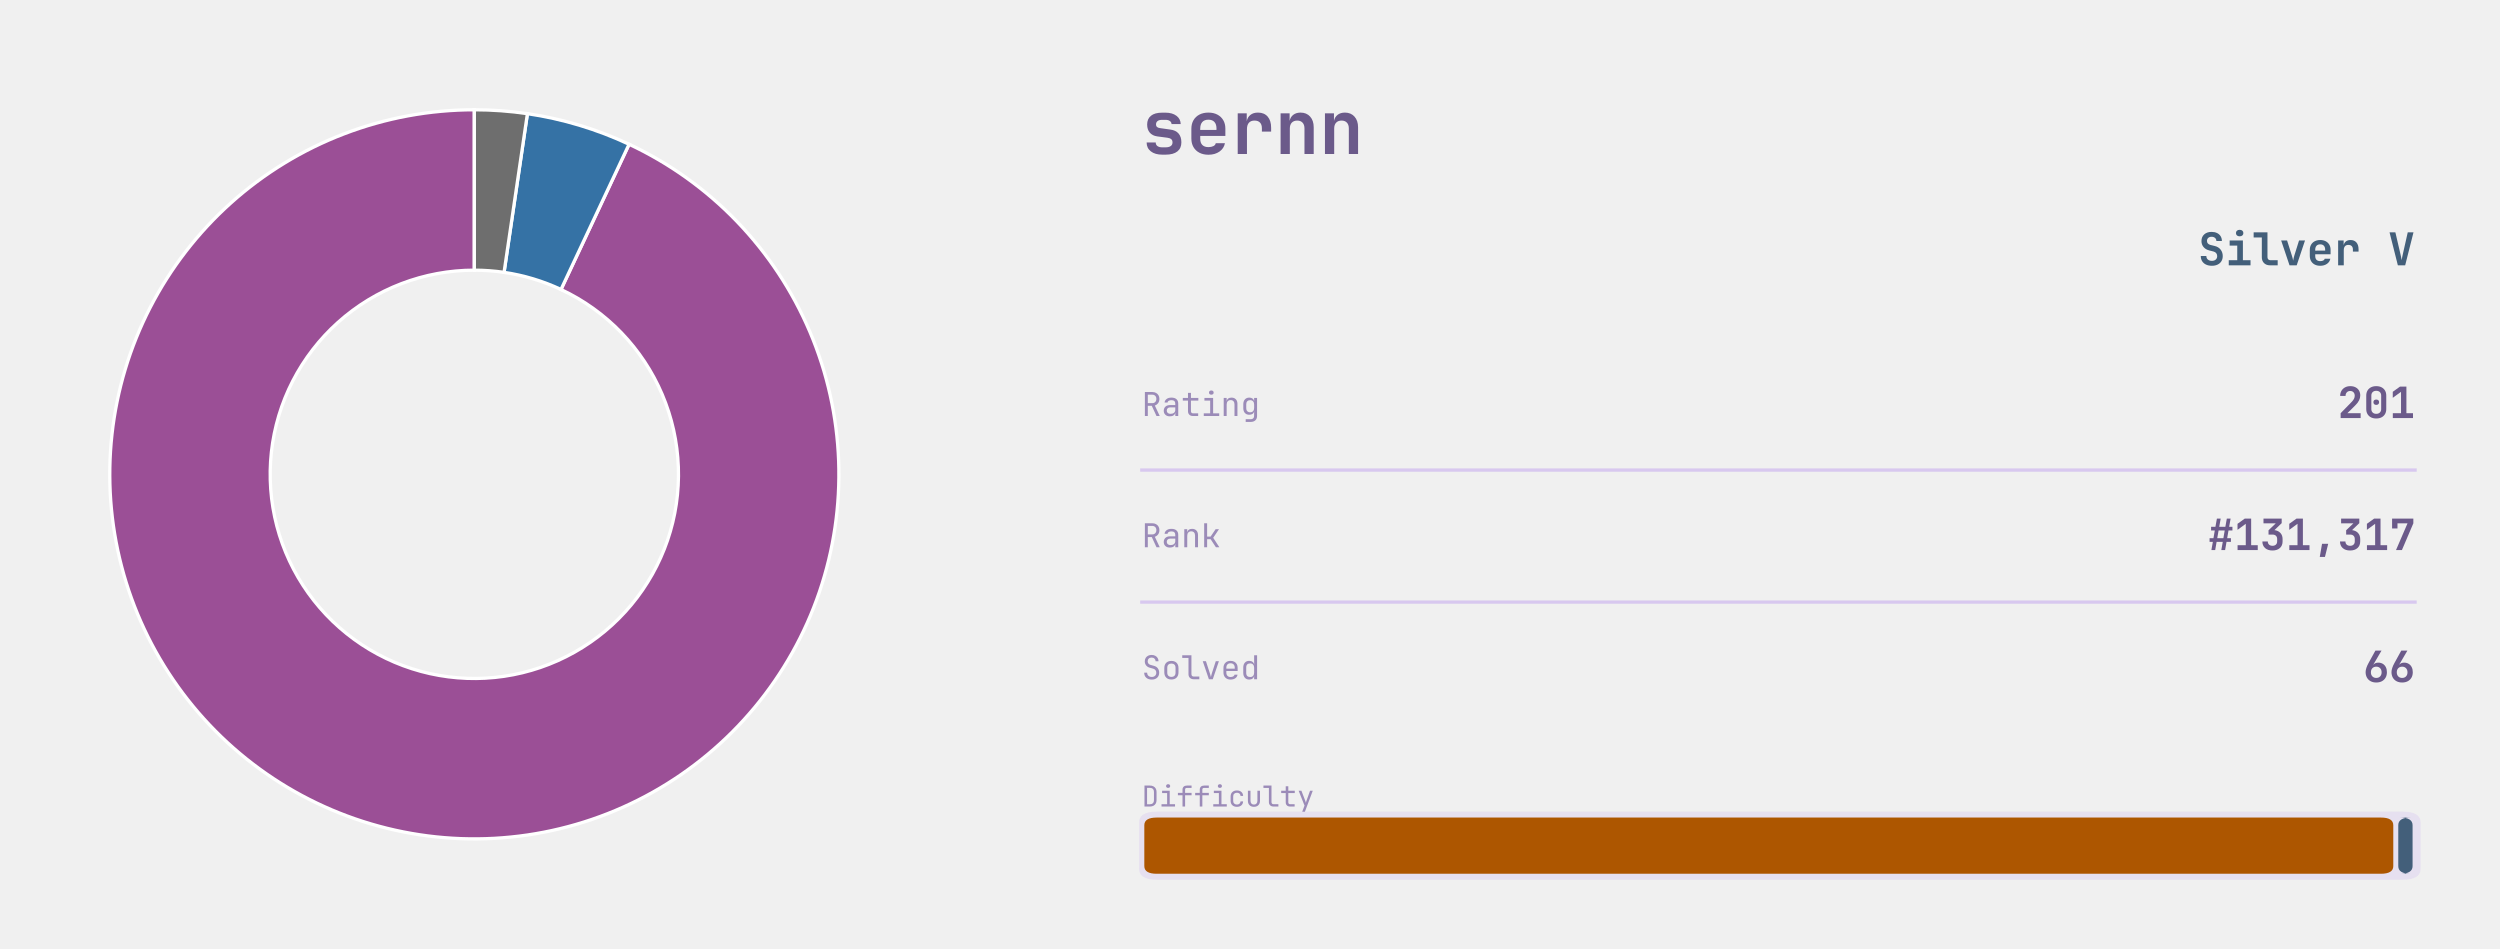
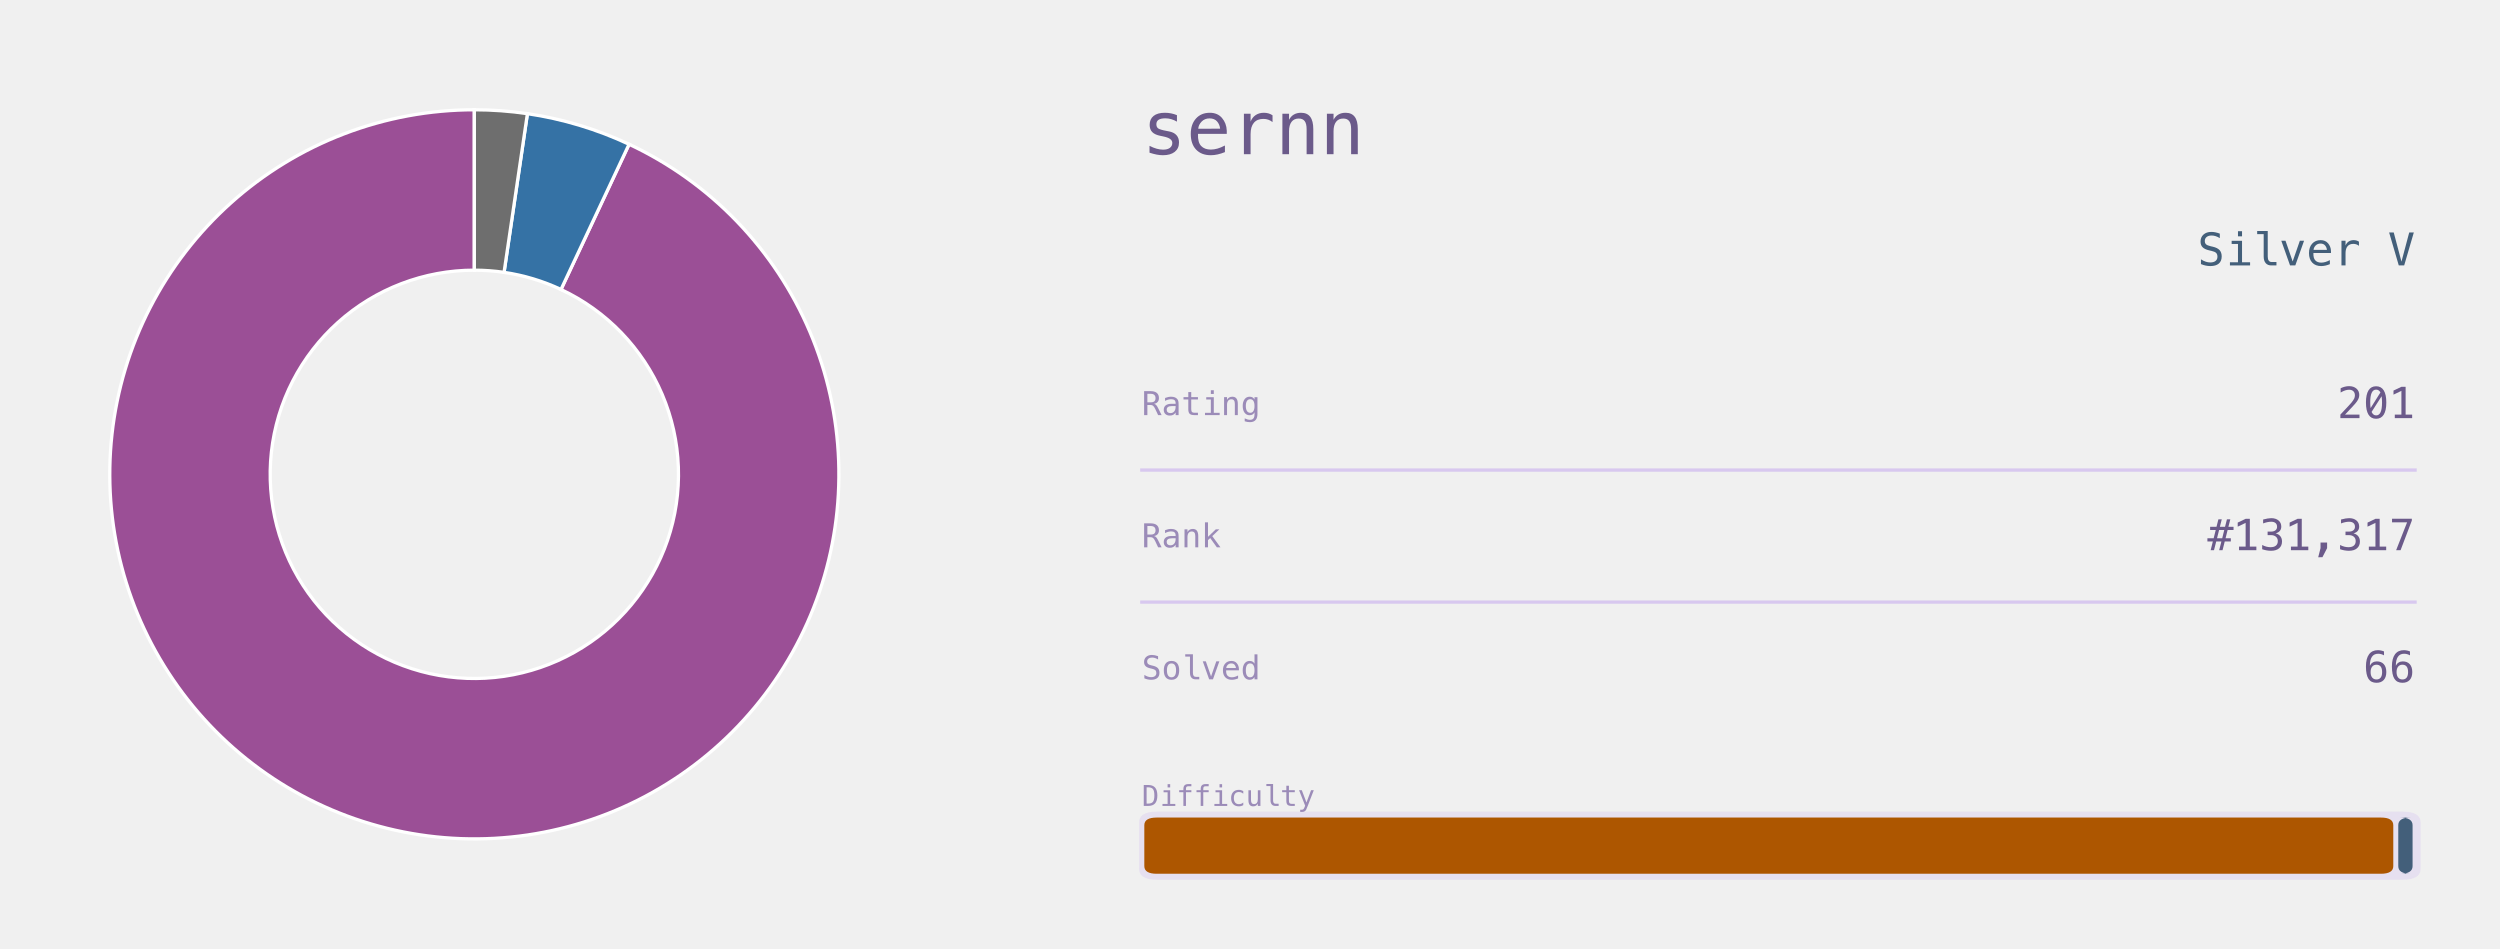
<svg xmlns="http://www.w3.org/2000/svg" xmlns:xlink="http://www.w3.org/1999/xlink" width="608.688pt" height="230.976pt" viewBox="0 0 608.688 230.976" version="1.1">
  <defs>
    <style type="text/css">*{stroke-linejoin: round; stroke-linecap: butt}</style>
  </defs>
  <g id="figure_1">
    <g id="patch_1">
      <path d="M 0 230.976  L 608.688 230.976  L 608.688 -0  L 0 -0  L 0 230.976  z " style="fill: none" />
    </g>
    <g id="axes_1">
      <g id="patch_2">
        <path d="M 115.488 26.727  C 104.65 26.727 93.903 28.712 83.78 32.584  C 73.657 36.456 64.328 42.149 56.256 49.382  C 48.184 56.614 41.505 65.264 36.549 74.903  C 31.594 84.542 28.445 95.007 27.26 105.78  C 26.074 116.553 26.872 127.453 29.614 137.939  C 32.355 148.424 36.994 158.32 43.3 167.134  C 49.606 175.949 57.474 183.534 66.513 189.514  C 75.552 195.494 85.61 199.769 96.189 202.125  C 106.768 204.482 117.689 204.881 128.412 203.303  C 139.134 201.725 149.478 198.196 158.929 192.892  C 168.38 187.587 176.781 180.596 183.714 172.266  C 190.646 163.935 195.995 154.405 199.495 144.147  C 202.994 133.89 204.585 123.077 204.189 112.246  C 203.794 101.415 201.417 90.748 197.179 80.773  C 192.94 70.799 186.91 61.684 179.387 53.882  C 171.865 46.079 162.976 39.72 153.163 35.12  L 136.586 70.482  C 142.082 73.058 147.059 76.619 151.272 80.988  C 155.484 85.358 158.861 90.462 161.235 96.048  C 163.608 101.634 164.939 107.607 165.161 113.673  C 165.382 119.738 164.491 125.793 162.532 131.537  C 160.572 137.281 157.577 142.618 153.694 147.284  C 149.812 151.949 145.108 155.864 139.815 158.834  C 134.522 161.805 128.73 163.781 122.725 164.664  C 116.721 165.548 110.605 165.324 104.68 164.005  C 98.756 162.685 93.124 160.292 88.062 156.943  C 83 153.594 78.594 149.346 75.063 144.41  C 71.531 139.474 68.933 133.932 67.398 128.06  C 65.863 122.188 65.416 116.085 66.08 110.052  C 66.744 104.019 68.507 98.158 71.282 92.76  C 74.058 87.363 77.798 82.519 82.318 78.468  C 86.839 74.418 92.063 71.23 97.731 69.062  C 103.4 66.894 109.419 65.782 115.488 65.782  z " style="fill: #9b4f96; stroke: #ffffff; stroke-width: 0.8; stroke-linejoin: miter" />
      </g>
      <g id="patch_3">
        <path d="M 153.163 35.12  C 149.247 33.284 145.202 31.737 141.06 30.491  C 136.918 29.245 132.691 28.303 128.412 27.673  L 122.725 66.312  C 125.122 66.664 127.489 67.192 129.808 67.89  C 132.128 68.587 134.393 69.454 136.586 70.482  z " style="fill: #3572a5; stroke: #ffffff; stroke-width: 0.8; stroke-linejoin: miter" />
      </g>
      <g id="patch_4">
        <path d="M 128.412 27.673  C 126.273 27.358 124.123 27.122 121.967 26.964  C 119.811 26.806 117.65 26.727 115.488 26.727  L 115.488 65.782  C 116.699 65.782 117.909 65.826 119.116 65.915  C 120.324 66.003 121.528 66.135 122.725 66.312  z " style="fill: #6e6e6e; stroke: #ffffff; stroke-width: 0.8; stroke-linejoin: miter" />
      </g>
    </g>
    <g id="axes_2">
      <g id="patch_5">
-         <path d="M 281.713 214.191  L 584.977 214.191  Q 589.357 214.191 589.357 211.496  L 589.357 200.298  Q 589.357 197.603 584.977 197.603  L 281.713 197.603  Q 277.332 197.603 277.332 200.298  L 277.332 211.496  Q 277.332 214.191 281.713 214.191  z " clip-path="url(#p3674d72d2b)" style="fill: #d8c8ef; opacity: 0.4" />
+         <path d="M 281.713 214.191  L 584.977 214.191  Q 589.357 214.191 589.357 211.496  L 589.357 200.298  Q 589.357 197.603 584.977 197.603  L 281.713 197.603  Q 277.332 197.603 277.332 200.298  L 277.332 211.496  Q 277.332 214.191 281.713 214.191  z " clip-path="url(#pdd6e9d56f3)" style="fill: #d8c8ef; opacity: 0.4" />
      </g>
      <g id="line2d_1">
-         <path d="M 278.006 114.451  L 588.01 114.451  " clip-path="url(#p3674d72d2b)" style="fill: none; stroke: #d8c8ef; stroke-width: 0.8; stroke-linecap: square" />
+         <path d="M 278.006 114.451  L 588.01 114.451  " clip-path="url(#pdd6e9d56f3)" style="fill: none; stroke: #d8c8ef; stroke-width: 0.8; stroke-linecap: square" />
      </g>
      <g id="line2d_2">
-         <path d="M 278.006 146.592  L 588.01 146.592  " clip-path="url(#p3674d72d2b)" style="fill: none; stroke: #d8c8ef; stroke-width: 0.8; stroke-linecap: square" />
+         <path d="M 278.006 146.592  L 588.01 146.592  " clip-path="url(#pdd6e9d56f3)" style="fill: none; stroke: #d8c8ef; stroke-width: 0.8; stroke-linecap: square" />
      </g>
      <g id="patch_6">
-         <path d="M 281.646 212.74  L 579.673 212.74  Q 582.706 212.74 582.706 210.874  L 582.706 200.92  Q 582.706 199.054 579.673 199.054  L 281.646 199.054  Q 278.613 199.054 278.613 200.92  L 278.613 210.874  Q 278.613 212.74 281.646 212.74  z " clip-path="url(#p3674d72d2b)" style="fill: #ad5600" />
+         <path d="M 281.646 212.74  L 579.673 212.74  Q 582.706 212.74 582.706 210.874  L 582.706 200.92  Q 582.706 199.054 579.673 199.054  L 281.646 199.054  Q 278.613 199.054 278.613 200.92  L 278.613 210.874  Q 278.613 212.74 281.646 212.74  z " clip-path="url(#pdd6e9d56f3)" style="fill: #ad5600" />
      </g>
      <g id="patch_7">
-         <path d="M 586.952 212.74  L 584.37 212.74  Q 587.403 212.74 587.403 210.874  L 587.403 200.92  Q 587.403 199.054 584.37 199.054  L 586.952 199.054  Q 583.919 199.054 583.919 200.92  L 583.919 210.874  Q 583.919 212.74 586.952 212.74  z " clip-path="url(#p3674d72d2b)" style="fill: #435f7a" />
+         <path d="M 586.952 212.74  L 584.37 212.74  Q 587.403 212.74 587.403 210.874  L 587.403 200.92  Q 587.403 199.054 584.37 199.054  L 586.952 199.054  Q 583.919 199.054 583.919 200.92  L 583.919 210.874  Q 583.919 212.74 586.952 212.74  z " clip-path="url(#pdd6e9d56f3)" style="fill: #435f7a" />
      </g>
      <g id="text_1">
-         <g style="fill: #6b5a8a" transform="translate(278.0064 37.494) scale(0.18 -0.18)">
+         <g style="fill: #6b5a8a" transform="translate(278.0064 37.53619) scale(0.18 -0.18)">
          <defs>
-             <path id="JetBrainsMono-Bold-73" d="M 1773 -58  Q 1146 -58 781 227  Q 416 512 416 998  L 1203 998  Q 1203 794 1353 685  Q 1504 576 1773 576  L 2054 576  Q 2342 576 2499 685  Q 2656 794 2656 998  Q 2656 1190 2547 1283  Q 2438 1376 2214 1408  L 1338 1523  Q 915 1581 688 1849  Q 461 2118 461 2547  Q 461 3046 793 3312  Q 1126 3578 1754 3578  L 2048 3578  Q 2637 3578 2995 3309  Q 3354 3040 3366 2592  L 2573 2592  Q 2566 2758 2425 2857  Q 2285 2957 2048 2957  L 1754 2957  Q 1498 2957 1363 2851  Q 1229 2746 1229 2566  Q 1229 2406 1328 2329  Q 1427 2253 1619 2234  L 2445 2118  Q 2931 2061 3177 1776  Q 3424 1491 3424 1011  Q 3424 499 3075 220  Q 2726 -58 2054 -58  L 1773 -58  z " transform="scale(0.015625)" />
-             <path id="JetBrainsMono-Bold-65" d="M 1926 -64  Q 1478 -64 1145 109  Q 813 282 630 598  Q 448 915 448 1344  L 448 2176  Q 448 2605 630 2921  Q 813 3238 1145 3411  Q 1478 3584 1926 3584  Q 2368 3584 2697 3411  Q 3027 3238 3209 2928  Q 3392 2618 3392 2202  L 3392 1562  L 1216 1562  L 1216 1318  Q 1216 960 1401 777  Q 1587 595 1926 595  Q 2176 595 2352 681  Q 2528 768 2560 934  L 3354 934  Q 3270 480 2880 208  Q 2490 -64 1926 -64  z M 1216 2202  L 1216 2080  L 2624 2086  L 2624 2208  Q 2624 2573 2445 2771  Q 2266 2970 1926 2970  Q 1574 2970 1395 2768  Q 1216 2566 1216 2202  z " transform="scale(0.015625)" />
-             <path id="JetBrainsMono-Bold-72" d="M 621 0  L 621 3520  L 1402 3520  L 1402 2835  Q 1466 3181 1718 3382  Q 1971 3584 2374 3584  Q 2912 3584 3213 3238  Q 3514 2893 3514 2272  L 3514 1939  L 2714 1939  L 2714 2234  Q 2714 2554 2547 2723  Q 2381 2893 2074 2893  Q 1754 2893 1587 2701  Q 1421 2509 1421 2157  L 1421 0  L 621 0  z " transform="scale(0.015625)" />
-             <path id="JetBrainsMono-Bold-6e" d="M 493 0  L 493 3520  L 1274 3520  L 1274 2861  Q 1338 3194 1587 3389  Q 1837 3584 2221 3584  Q 2739 3584 3049 3238  Q 3360 2893 3360 2310  L 3360 0  L 2560 0  L 2560 2214  Q 2560 2541 2390 2717  Q 2221 2893 1933 2893  Q 1632 2893 1462 2713  Q 1293 2534 1293 2202  L 1293 0  L 493 0  z " transform="scale(0.015625)" />
+             <path id="Menlo-Regular-73" d="M 3041 3378  L 3041 2816  Q 2794 2959 2544 3031  Q 2294 3103 2034 3103  Q 1644 3103 1451 2976  Q 1259 2850 1259 2591  Q 1259 2356 1403 2240  Q 1547 2125 2119 2016  L 2350 1972  Q 2778 1891 2998 1647  Q 3219 1403 3219 1013  Q 3219 494 2850 201  Q 2481 -91 1825 -91  Q 1566 -91 1281 -36  Q 997 19 666 128  L 666 722  Q 988 556 1281 473  Q 1575 391 1838 391  Q 2219 391 2428 545  Q 2638 700 2638 978  Q 2638 1378 1872 1531  L 1847 1538  L 1631 1581  Q 1134 1678 906 1908  Q 678 2138 678 2534  Q 678 3038 1018 3311  Q 1359 3584 1991 3584  Q 2272 3584 2531 3532  Q 2791 3481 3041 3378  z " transform="scale(0.015625)" />
+             <path id="Menlo-Regular-65" d="M 3500 2038  L 3500 1756  L 1009 1756  L 1009 1738  Q 984 1022 1282 709  Q 1581 397 2125 397  Q 2400 397 2700 484  Q 3000 572 3341 750  L 3341 178  Q 3013 44 2708 -23  Q 2403 -91 2119 -91  Q 1303 -91 843 398  Q 384 888 384 1747  Q 384 2584 834 3084  Q 1284 3584 2034 3584  Q 2703 3584 3089 3131  Q 3475 2678 3500 2038  z M 2925 2206  Q 2888 2569 2661 2833  Q 2434 3097 2009 3097  Q 1594 3097 1325 2822  Q 1056 2547 1031 2203  L 2925 2206  z " transform="scale(0.015625)" />
+             <path id="Menlo-Regular-72" d="M 3609 2778  Q 3425 2922 3234 2987  Q 3044 3053 2816 3053  Q 2278 3053 1993 2715  Q 1709 2378 1709 1741  L 1709 0  L 1131 0  L 1131 3500  L 1709 3500  L 1709 2816  Q 1853 3188 2151 3386  Q 2450 3584 2859 3584  Q 3072 3584 3256 3531  Q 3441 3478 3609 3366  L 3609 2778  z " transform="scale(0.015625)" />
+             <path id="Menlo-Regular-6e" d="M 3284 2169  L 3284 0  L 2706 0  L 2706 2169  Q 2706 2641 2540 2862  Q 2375 3084 2022 3084  Q 1619 3084 1401 2798  Q 1184 2513 1184 1978  L 1184 0  L 609 0  L 609 3500  L 1184 3500  L 1184 2975  Q 1338 3275 1600 3429  Q 1863 3584 2222 3584  Q 2756 3584 3020 3232  Q 3284 2881 3284 2169  z " transform="scale(0.015625)" />
          </defs>
-           <use xlink:href="#JetBrainsMono-Bold-73" />
-           <use xlink:href="#JetBrainsMono-Bold-65" transform="translate(59.99999 0)" />
-           <use xlink:href="#JetBrainsMono-Bold-72" transform="translate(120 0)" />
-           <use xlink:href="#JetBrainsMono-Bold-6e" transform="translate(180 0)" />
-           <use xlink:href="#JetBrainsMono-Bold-6e" transform="translate(239.9999 0)" />
+           <use xlink:href="#Menlo-Regular-73" />
+           <use xlink:href="#Menlo-Regular-65" transform="translate(60.20508 0)" />
+           <use xlink:href="#Menlo-Regular-72" transform="translate(120.4102 0)" />
+           <use xlink:href="#Menlo-Regular-6e" transform="translate(180.6152 0)" />
+           <use xlink:href="#Menlo-Regular-6e" transform="translate(240.8203 0)" />
        </g>
      </g>
      <g id="text_2">
-         <g style="fill: #435f7a" transform="translate(535.2096 64.5994) scale(0.11 -0.11)">
+         <g style="fill: #435f7a" transform="translate(535.0308 64.62518) scale(0.11 -0.11)">
          <defs>
-             <path id="JetBrainsMono-Bold-53" d="M 1939 -64  Q 1466 -64 1110 102  Q 755 269 560 579  Q 365 890 365 1318  L 1152 1318  Q 1152 1005 1366 819  Q 1581 634 1939 634  Q 2285 634 2486 816  Q 2688 998 2688 1306  Q 2688 1536 2557 1712  Q 2426 1888 2182 1952  L 1555 2112  Q 1050 2240 755 2592  Q 461 2944 461 3430  Q 461 4026 851 4381  Q 1242 4736 1894 4736  Q 2336 4736 2665 4576  Q 2995 4416 3174 4125  Q 3354 3834 3354 3443  L 2573 3443  Q 2573 3712 2387 3878  Q 2202 4045 1894 4045  Q 1594 4045 1418 3881  Q 1242 3718 1242 3456  Q 1242 3238 1366 3097  Q 1491 2957 1715 2893  L 2362 2733  Q 2880 2605 3177 2221  Q 3475 1837 3475 1306  Q 3475 890 3286 582  Q 3098 275 2752 105  Q 2406 -64 1939 -64  z " transform="scale(0.015625)" />
-             <path id="JetBrainsMono-Bold-69" d="M 486 0  L 486 723  L 1690 723  L 1690 2797  L 614 2797  L 614 3520  L 2490 3520  L 2490 723  L 3571 723  L 3571 0  L 486 0  z M 2032 4109  Q 1789 4109 1648 4233  Q 1507 4358 1507 4570  Q 1507 4781 1648 4905  Q 1789 5030 2032 5030  Q 2275 5030 2416 4905  Q 2557 4781 2557 4570  Q 2557 4358 2416 4233  Q 2275 4109 2032 4109  z " transform="scale(0.015625)" />
-             <path id="JetBrainsMono-Bold-6c" d="M 2490 0  Q 1965 0 1648 313  Q 1331 627 1331 1139  L 1331 3949  L 173 3949  L 173 4672  L 2131 4672  L 2131 1158  Q 2131 960 2243 841  Q 2355 723 2547 723  L 3578 723  L 3578 0  L 2490 0  z " transform="scale(0.015625)" />
-             <path id="JetBrainsMono-Bold-76" d="M 1414 0  L 230 3520  L 1069 3520  L 1747 1382  Q 1811 1190 1859 995  Q 1907 800 1926 659  Q 1952 800 1993 995  Q 2035 1190 2093 1376  L 2765 3520  L 3610 3520  L 2432 0  L 1414 0  z " transform="scale(0.015625)" />
-             <path id="JetBrainsMono-Bold-20" transform="scale(0.015625)" />
-             <path id="JetBrainsMono-Bold-56" d="M 1402 0  L 224 4672  L 1050 4672  L 1760 1626  Q 1818 1402 1866 1142  Q 1914 883 1939 730  Q 1965 883 2013 1142  Q 2061 1402 2118 1632  L 2803 4672  L 3616 4672  L 2438 0  L 1402 0  z " transform="scale(0.015625)" />
+             <path id="Menlo-Regular-53" d="M 3163 4506  L 3163 3866  Q 2875 4050 2586 4144  Q 2297 4238 2003 4238  Q 1556 4238 1297 4030  Q 1038 3822 1038 3469  Q 1038 3159 1208 2996  Q 1378 2834 1844 2725  L 2175 2650  Q 2831 2497 3131 2169  Q 3431 1841 3431 1275  Q 3431 609 3018 259  Q 2606 -91 1819 -91  Q 1491 -91 1159 -20  Q 828 50 494 191  L 494 863  Q 853 634 1173 528  Q 1494 422 1819 422  Q 2297 422 2562 636  Q 2828 850 2828 1234  Q 2828 1584 2645 1768  Q 2463 1953 2009 2053  L 1672 2131  Q 1022 2278 728 2575  Q 434 2872 434 3372  Q 434 3997 854 4373  Q 1275 4750 1972 4750  Q 2241 4750 2537 4689  Q 2834 4628 3163 4506  z " transform="scale(0.015625)" />
+             <path id="Menlo-Regular-69" d="M 988 3488  L 2459 3488  L 2459 447  L 3600 447  L 3600 0  L 744 0  L 744 447  L 1884 447  L 1884 3041  L 988 3041  L 988 3488  z M 1884 4847  L 2459 4847  L 2459 4122  L 1884 4122  L 1884 4847  z " transform="scale(0.015625)" />
+             <path id="Menlo-Regular-6c" d="M 2247 1266  Q 2247 878 2389 681  Q 2531 484 2809 484  L 3481 484  L 3481 0  L 2753 0  Q 2238 0 1955 329  Q 1672 659 1672 1266  L 1672 4431  L 750 4431  L 750 4881  L 2247 4881  L 2247 1266  z " transform="scale(0.015625)" />
+             <path id="Menlo-Regular-76" d="M 313 3500  L 909 3500  L 1925 563  L 2944 3500  L 3541 3500  L 2297 0  L 1556 0  L 313 3500  z " transform="scale(0.015625)" />
+             <path id="Menlo-Regular-20" transform="scale(0.015625)" />
+             <path id="Menlo-Regular-56" d="M 1925 531  L 3022 4666  L 3675 4666  L 2309 0  L 1544 0  L 178 4666  L 831 4666  L 1925 531  z " transform="scale(0.015625)" />
          </defs>
-           <use xlink:href="#JetBrainsMono-Bold-53" />
-           <use xlink:href="#JetBrainsMono-Bold-69" transform="translate(59.99999 0)" />
-           <use xlink:href="#JetBrainsMono-Bold-6c" transform="translate(120 0)" />
-           <use xlink:href="#JetBrainsMono-Bold-76" transform="translate(180 0)" />
-           <use xlink:href="#JetBrainsMono-Bold-65" transform="translate(239.9999 0)" />
-           <use xlink:href="#JetBrainsMono-Bold-72" transform="translate(299.9999 0)" />
-           <use xlink:href="#JetBrainsMono-Bold-20" transform="translate(359.9999 0)" />
-           <use xlink:href="#JetBrainsMono-Bold-56" transform="translate(419.9999 0)" />
+           <use xlink:href="#Menlo-Regular-53" />
+           <use xlink:href="#Menlo-Regular-69" transform="translate(60.20508 0)" />
+           <use xlink:href="#Menlo-Regular-6c" transform="translate(120.4102 0)" />
+           <use xlink:href="#Menlo-Regular-76" transform="translate(180.6152 0)" />
+           <use xlink:href="#Menlo-Regular-65" transform="translate(240.8203 0)" />
+           <use xlink:href="#Menlo-Regular-72" transform="translate(301.0254 0)" />
+           <use xlink:href="#Menlo-Regular-20" transform="translate(361.2305 0)" />
+           <use xlink:href="#Menlo-Regular-56" transform="translate(421.4355 0)" />
        </g>
      </g>
      <g id="text_3">
-         <g style="fill: #9b8bb8" transform="translate(278.0064 101.2873) scale(0.08 -0.08)">
+         <g style="fill: #9b8bb8" transform="translate(278.0064 101.0692) scale(0.08 -0.08)">
          <defs>
-             <path id="JetBrainsMono-Regular-52" d="M 595 0  L 595 4672  L 2035 4672  Q 2451 4672 2764 4502  Q 3078 4333 3251 4032  Q 3424 3731 3424 3328  Q 3424 2854 3181 2515  Q 2938 2176 2534 2042  L 3488 0  L 2854 0  L 1939 1984  L 1165 1984  L 1165 0  L 595 0  z M 1165 2502  L 2035 2502  Q 2394 2502 2611 2729  Q 2829 2957 2829 3328  Q 2829 3706 2611 3930  Q 2394 4154 2035 4154  L 1165 4154  L 1165 2502  z " transform="scale(0.015625)" />
-             <path id="JetBrainsMono-Regular-61" d="M 1613 -64  Q 1069 -64 749 240  Q 429 544 429 1037  Q 429 1363 576 1606  Q 723 1850 985 1987  Q 1248 2125 1587 2125  L 2675 2125  L 2675 2400  Q 2675 3085 1926 3085  Q 1594 3085 1389 2963  Q 1184 2842 1171 2624  L 595 2624  Q 627 3040 982 3312  Q 1338 3584 1926 3584  Q 2566 3584 2908 3277  Q 3251 2970 3251 2419  L 3251 0  L 2682 0  L 2682 640  L 2669 640  Q 2618 314 2342 125  Q 2067 -64 1613 -64  z M 1754 422  Q 2176 422 2425 627  Q 2675 832 2675 1184  L 2675 1677  L 1651 1677  Q 1370 1677 1194 1507  Q 1018 1338 1018 1056  Q 1018 762 1213 592  Q 1408 422 1754 422  z " transform="scale(0.015625)" />
-             <path id="JetBrainsMono-Regular-74" d="M 2272 0  Q 1837 0 1574 253  Q 1312 506 1312 928  L 1312 2995  L 301 2995  L 301 3520  L 1312 3520  L 1312 4512  L 1888 4512  L 1888 3520  L 3328 3520  L 3328 2995  L 1888 2995  L 1888 928  Q 1888 749 1993 637  Q 2099 525 2272 525  L 3296 525  L 3296 0  L 2272 0  z " transform="scale(0.015625)" />
-             <path id="JetBrainsMono-Regular-69" d="M 544 0  L 544 525  L 1792 525  L 1792 2995  L 672 2995  L 672 3520  L 2368 3520  L 2368 525  L 3552 525  L 3552 0  L 544 0  z M 2016 4154  Q 1805 4154 1683 4262  Q 1562 4371 1562 4557  Q 1562 4749 1683 4861  Q 1805 4973 2016 4973  Q 2227 4973 2348 4861  Q 2470 4749 2470 4557  Q 2470 4371 2348 4262  Q 2227 4154 2016 4154  z " transform="scale(0.015625)" />
-             <path id="JetBrainsMono-Regular-6e" d="M 589 0  L 589 3520  L 1165 3520  L 1165 2848  L 1171 2848  Q 1216 3200 1459 3392  Q 1702 3584 2106 3584  Q 2637 3584 2950 3257  Q 3264 2931 3264 2368  L 3264 0  L 2688 0  L 2688 2266  Q 2688 2669 2486 2883  Q 2285 3098 1939 3098  Q 1581 3098 1373 2874  Q 1165 2650 1165 2240  L 1165 0  L 589 0  z " transform="scale(0.015625)" />
-             <path id="JetBrainsMono-Regular-67" d="M 1030 -1152  L 1030 -627  L 2022 -627  Q 2323 -627 2496 -457  Q 2669 -288 2669 0  L 2669 320  L 2682 896  L 2662 896  Q 2611 582 2361 412  Q 2112 243 1734 243  Q 1190 243 876 588  Q 563 934 563 1536  L 563 2278  Q 563 2880 876 3232  Q 1190 3584 1734 3584  Q 2112 3584 2361 3405  Q 2611 3226 2662 2912  L 2675 2912  L 2675 3520  L 3245 3520  L 3245 0  Q 3245 -531 2915 -841  Q 2586 -1152 2016 -1152  L 1030 -1152  z M 1907 723  Q 2266 723 2470 947  Q 2675 1171 2675 1568  L 2675 2240  Q 2675 2637 2470 2861  Q 2266 3085 1907 3085  Q 1542 3085 1340 2873  Q 1139 2662 1139 2304  L 1139 1504  Q 1139 1146 1340 934  Q 1542 723 1907 723  z " transform="scale(0.015625)" />
+             <path id="Menlo-Regular-52" d="M 2375 2203  Q 2619 2141 2791 1967  Q 2963 1794 3219 1275  L 3853 0  L 3175 0  L 2619 1178  Q 2378 1681 2186 1826  Q 1994 1972 1684 1972  L 1081 1972  L 1081 0  L 447 0  L 447 4666  L 1747 4666  Q 2516 4666 2925 4319  Q 3334 3972 3334 3316  Q 3334 2853 3082 2561  Q 2831 2269 2375 2203  z M 1081 4147  L 1081 2491  L 1772 2491  Q 2225 2491 2447 2694  Q 2669 2897 2669 3316  Q 2669 3719 2433 3933  Q 2197 4147 1747 4147  L 1081 4147  z " transform="scale(0.015625)" />
+             <path id="Menlo-Regular-61" d="M 2194 1759  L 2003 1759  Q 1500 1759 1245 1582  Q 991 1406 991 1056  Q 991 741 1181 566  Q 1372 391 1709 391  Q 2184 391 2456 720  Q 2728 1050 2731 1631  L 2731 1759  L 2194 1759  z M 3309 1997  L 3309 0  L 2731 0  L 2731 519  Q 2547 206 2267 57  Q 1988 -91 1588 -91  Q 1053 -91 734 211  Q 416 513 416 1019  Q 416 1603 808 1906  Q 1200 2209 1959 2209  L 2731 2209  L 2731 2300  Q 2728 2719 2518 2908  Q 2309 3097 1850 3097  Q 1556 3097 1256 3012  Q 956 2928 672 2766  L 672 3341  Q 991 3463 1283 3523  Q 1575 3584 1850 3584  Q 2284 3584 2592 3456  Q 2900 3328 3091 3072  Q 3209 2916 3259 2686  Q 3309 2456 3309 1997  z " transform="scale(0.015625)" />
+             <path id="Menlo-Regular-74" d="M 1919 4494  L 1919 3500  L 3225 3500  L 3225 3053  L 1919 3053  L 1919 1153  Q 1919 766 2066 612  Q 2213 459 2578 459  L 3225 459  L 3225 0  L 2522 0  Q 1875 0 1609 259  Q 1344 519 1344 1153  L 1344 3053  L 409 3053  L 409 3500  L 1344 3500  L 1344 4494  L 1919 4494  z " transform="scale(0.015625)" />
+             <path id="Menlo-Regular-67" d="M 2681 1778  Q 2681 2425 2470 2761  Q 2259 3097 1856 3097  Q 1434 3097 1212 2761  Q 991 2425 991 1778  Q 991 1131 1214 792  Q 1438 453 1863 453  Q 2259 453 2470 793  Q 2681 1134 2681 1778  z M 3256 225  Q 3256 -563 2884 -969  Q 2513 -1375 1791 -1375  Q 1553 -1375 1293 -1331  Q 1034 -1288 775 -1203  L 775 -634  Q 1081 -778 1331 -847  Q 1581 -916 1791 -916  Q 2256 -916 2468 -662  Q 2681 -409 2681 141  L 2681 166  L 2681 556  Q 2544 263 2306 119  Q 2069 -25 1728 -25  Q 1116 -25 750 465  Q 384 956 384 1778  Q 384 2603 750 3093  Q 1116 3584 1728 3584  Q 2066 3584 2300 3450  Q 2534 3316 2681 3034  L 2681 3488  L 3256 3488  L 3256 225  z " transform="scale(0.015625)" />
          </defs>
-           <use xlink:href="#JetBrainsMono-Regular-52" />
-           <use xlink:href="#JetBrainsMono-Regular-61" transform="translate(59.99999 0)" />
-           <use xlink:href="#JetBrainsMono-Regular-74" transform="translate(120 0)" />
-           <use xlink:href="#JetBrainsMono-Regular-69" transform="translate(180 0)" />
-           <use xlink:href="#JetBrainsMono-Regular-6e" transform="translate(239.9999 0)" />
-           <use xlink:href="#JetBrainsMono-Regular-67" transform="translate(299.9999 0)" />
+           <use xlink:href="#Menlo-Regular-52" />
+           <use xlink:href="#Menlo-Regular-61" transform="translate(60.20508 0)" />
+           <use xlink:href="#Menlo-Regular-74" transform="translate(120.4102 0)" />
+           <use xlink:href="#Menlo-Regular-69" transform="translate(180.6152 0)" />
+           <use xlink:href="#Menlo-Regular-6e" transform="translate(240.8203 0)" />
+           <use xlink:href="#Menlo-Regular-67" transform="translate(301.0254 0)" />
        </g>
      </g>
      <g id="text_4">
-         <g style="fill: #6b5a8a" transform="translate(569.1096 101.7867) scale(0.105 -0.105)">
+         <g style="fill: #6b5a8a" transform="translate(569.0456 101.8113) scale(0.105 -0.105)">
          <defs>
-             <path id="JetBrainsMono-Bold-32" d="M 474 0  L 474 723  L 2157 2445  Q 2566 2874 2566 3315  Q 2566 3629 2384 3824  Q 2202 4019 1894 4019  Q 1581 4019 1392 3817  Q 1203 3616 1203 3283  L 403 3283  Q 403 3718 595 4044  Q 787 4371 1126 4553  Q 1466 4736 1914 4736  Q 2355 4736 2688 4563  Q 3021 4390 3203 4080  Q 3386 3770 3386 3354  Q 3386 2995 3216 2636  Q 3046 2278 2656 1894  L 1478 723  L 3443 723  L 3443 0  L 474 0  z " transform="scale(0.015625)" />
-             <path id="JetBrainsMono-Bold-30" d="M 1920 -64  Q 1466 -64 1133 109  Q 800 282 617 595  Q 435 909 435 1331  L 435 3341  Q 435 3763 617 4076  Q 800 4390 1133 4563  Q 1466 4736 1920 4736  Q 2374 4736 2707 4563  Q 3040 4390 3222 4076  Q 3405 3763 3405 3341  L 3405 1331  Q 3405 909 3222 595  Q 3040 282 2707 109  Q 2374 -64 1920 -64  z M 1920 627  Q 2253 627 2451 819  Q 2650 1011 2650 1331  L 2650 3341  Q 2650 3661 2454 3853  Q 2259 4045 1920 4045  Q 1581 4045 1385 3853  Q 1190 3661 1190 3341  L 1190 1331  Q 1190 1011 1388 819  Q 1587 627 1920 627  z M 1920 1952  Q 1728 1952 1613 2057  Q 1498 2163 1498 2355  Q 1498 2547 1613 2646  Q 1728 2746 1920 2746  Q 2112 2746 2227 2646  Q 2342 2547 2342 2355  Q 2342 2163 2227 2057  Q 2112 1952 1920 1952  z " transform="scale(0.015625)" />
-             <path id="JetBrainsMono-Bold-31" d="M 538 0  L 538 723  L 1754 723  L 1754 3898  L 531 3002  L 531 3898  L 1606 4672  L 2554 4672  L 2554 723  L 3533 723  L 3533 0  L 538 0  z " transform="scale(0.015625)" />
+             <path id="Menlo-Regular-32" d="M 1166 531  L 3309 531  L 3309 0  L 475 0  L 475 531  Q 1059 1147 1496 1619  Q 1934 2091 2100 2284  Q 2413 2666 2522 2902  Q 2631 3138 2631 3384  Q 2631 3775 2401 3997  Q 2172 4219 1772 4219  Q 1488 4219 1175 4116  Q 863 4013 513 3803  L 513 4441  Q 834 4594 1145 4672  Q 1456 4750 1759 4750  Q 2444 4750 2861 4386  Q 3278 4022 3278 3431  Q 3278 3131 3139 2831  Q 3000 2531 2688 2169  Q 2513 1966 2180 1606  Q 1847 1247 1166 531  z " transform="scale(0.015625)" />
+             <path id="Menlo-Regular-30" d="M 1925 4734  Q 2672 4734 3055 4125  Q 3438 3516 3438 2322  Q 3438 1128 3055 518  Q 2672 -91 1925 -91  Q 1178 -91 797 518  Q 416 1128 416 2322  Q 416 3516 797 4125  Q 1178 4734 1925 4734  z M 1925 409  Q 2369 409 2586 881  Q 2803 1353 2803 2322  Q 2803 2838 2741 3253  L 1253 925  Q 1488 409 1925 409  z M 1925 4234  Q 1484 4234 1267 3762  Q 1050 3291 1050 2322  Q 1050 1881 1109 1497  L 2566 3819  Q 2328 4234 1925 4234  z " transform="scale(0.015625)" />
+             <path id="Menlo-Regular-31" d="M 844 528  L 1825 528  L 1825 4053  L 650 3488  L 650 4094  L 1819 4650  L 2450 4650  L 2450 528  L 3419 528  L 3419 0  L 844 0  L 844 528  z " transform="scale(0.015625)" />
          </defs>
-           <use xlink:href="#JetBrainsMono-Bold-32" />
-           <use xlink:href="#JetBrainsMono-Bold-30" transform="translate(59.99999 0)" />
-           <use xlink:href="#JetBrainsMono-Bold-31" transform="translate(120 0)" />
+           <use xlink:href="#Menlo-Regular-32" />
+           <use xlink:href="#Menlo-Regular-30" transform="translate(60.20508 0)" />
+           <use xlink:href="#Menlo-Regular-31" transform="translate(120.4102 0)" />
        </g>
      </g>
      <g id="text_5">
-         <g style="fill: #9b8bb8" transform="translate(278.0064 133.24) scale(0.08 -0.08)">
+         <g style="fill: #9b8bb8" transform="translate(278.0064 133.2587) scale(0.08 -0.08)">
          <defs>
-             <path id="JetBrainsMono-Regular-6b" d="M 621 0  L 621 4672  L 1197 4672  L 1197 2067  L 1869 2067  L 2854 3520  L 3514 3520  L 2381 1843  L 3578 0  L 2906 0  L 1882 1568  L 1197 1568  L 1197 0  L 621 0  z " transform="scale(0.015625)" />
+             <path id="Menlo-Regular-6b" d="M 738 4863  L 1331 4863  L 1331 2047  L 2841 3500  L 3541 3500  L 2163 2181  L 3756 0  L 3053 0  L 1759 1806  L 1331 1403  L 1331 0  L 738 0  L 738 4863  z " transform="scale(0.015625)" />
          </defs>
-           <use xlink:href="#JetBrainsMono-Regular-52" />
-           <use xlink:href="#JetBrainsMono-Regular-61" transform="translate(59.99999 0)" />
-           <use xlink:href="#JetBrainsMono-Regular-6e" transform="translate(120 0)" />
-           <use xlink:href="#JetBrainsMono-Regular-6b" transform="translate(180 0)" />
+           <use xlink:href="#Menlo-Regular-52" />
+           <use xlink:href="#Menlo-Regular-61" transform="translate(60.20508 0)" />
+           <use xlink:href="#Menlo-Regular-6e" transform="translate(120.4102 0)" />
+           <use xlink:href="#Menlo-Regular-6b" transform="translate(180.6152 0)" />
        </g>
      </g>
      <g id="text_6">
-         <g style="fill: #6b5a8a" transform="translate(537.6096 133.9275) scale(0.105 -0.105)">
+         <g style="fill: #6b5a8a" transform="translate(537.439 133.9521) scale(0.105 -0.105)">
          <defs>
-             <path id="JetBrainsMono-Bold-23" d="M 493 0  L 710 1216  L 224 1216  L 224 1760  L 800 1760  L 998 2912  L 448 2912  L 448 3456  L 1094 3456  L 1312 4672  L 1875 4672  L 1658 3456  L 2566 3456  L 2784 4672  L 3347 4672  L 3130 3456  L 3616 3456  L 3616 2912  L 3034 2912  L 2835 1760  L 3392 1760  L 3392 1216  L 2739 1216  L 2528 0  L 1965 0  L 2182 1216  L 1267 1216  L 1056 0  L 493 0  z M 1363 1760  L 2272 1760  L 2470 2912  L 1562 2912  L 1363 1760  z " transform="scale(0.015625)" />
-             <path id="JetBrainsMono-Bold-33" d="M 1875 -64  Q 1184 -64 781 297  Q 378 659 378 1280  L 1184 1280  Q 1184 986 1369 810  Q 1555 634 1882 634  Q 2202 634 2387 810  Q 2573 986 2573 1280  L 2573 1632  Q 2573 1946 2390 2122  Q 2208 2298 1882 2298  L 1293 2298  L 1293 2938  L 2368 3968  L 544 3968  L 544 4672  L 3245 4672  L 3245 3994  L 2170 2963  Q 2733 2886 3056 2537  Q 3379 2189 3379 1632  L 3379 1280  Q 3379 659 2972 297  Q 2566 -64 1875 -64  z " transform="scale(0.015625)" />
-             <path id="JetBrainsMono-Bold-2c" d="M 1216 -1024  L 1555 934  L 2470 934  L 1984 -1024  L 1216 -1024  z " transform="scale(0.015625)" />
-             <path id="JetBrainsMono-Bold-37" d="M 1011 0  L 2720 3968  L 1229 3968  L 1229 3206  L 429 3206  L 429 4672  L 3584 4672  L 3584 3968  L 1888 0  L 1011 0  z " transform="scale(0.015625)" />
+             <path id="Menlo-Regular-23" d="M 2138 4578  L 1856 3472  L 2622 3472  L 2906 4578  L 3406 4578  L 3122 3472  L 3884 3472  L 3884 2994  L 3006 2994  L 2700 1766  L 3481 1766  L 3481 1288  L 2578 1288  L 2253 0  L 1753 0  L 2081 1288  L 1313 1288  L 984 0  L 488 0  L 813 1288  L 6 1288  L 6 1766  L 934 1766  L 1241 2994  L 409 2994  L 409 3472  L 1356 3472  L 1638 4578  L 2138 4578  z M 2506 2994  L 1741 2994  L 1434 1766  L 2203 1766  L 2506 2994  z " transform="scale(0.015625)" />
+             <path id="Menlo-Regular-33" d="M 2425 2497  Q 2884 2375 3128 2064  Q 3372 1753 3372 1288  Q 3372 644 2939 276  Q 2506 -91 1741 -91  Q 1419 -91 1084 -31  Q 750 28 428 141  L 428 769  Q 747 603 1056 522  Q 1366 441 1672 441  Q 2191 441 2469 675  Q 2747 909 2747 1350  Q 2747 1756 2469 1995  Q 2191 2234 1716 2234  L 1234 2234  L 1234 2753  L 1716 2753  Q 2150 2753 2394 2943  Q 2638 3134 2638 3475  Q 2638 3834 2411 4026  Q 2184 4219 1766 4219  Q 1488 4219 1191 4156  Q 894 4094 569 3969  L 569 4550  Q 947 4650 1242 4700  Q 1538 4750 1766 4750  Q 2447 4750 2855 4408  Q 3263 4066 3263 3500  Q 3263 3116 3048 2859  Q 2834 2603 2425 2497  z " transform="scale(0.015625)" />
+             <path id="Menlo-Regular-2c" d="M 1381 1128  L 2356 1128  L 2356 300  L 1663 -1047  L 1038 -1050  L 1381 300  L 1381 1128  z " transform="scale(0.015625)" />
+             <path id="Menlo-Regular-37" d="M 434 4666  L 3372 4666  L 3372 4397  L 1703 0  L 1044 0  L 2669 4134  L 434 4134  L 434 4666  z " transform="scale(0.015625)" />
          </defs>
-           <use xlink:href="#JetBrainsMono-Bold-23" />
-           <use xlink:href="#JetBrainsMono-Bold-31" transform="translate(59.99999 0)" />
-           <use xlink:href="#JetBrainsMono-Bold-33" transform="translate(120 0)" />
-           <use xlink:href="#JetBrainsMono-Bold-31" transform="translate(180 0)" />
-           <use xlink:href="#JetBrainsMono-Bold-2c" transform="translate(239.9999 0)" />
-           <use xlink:href="#JetBrainsMono-Bold-33" transform="translate(299.9999 0)" />
-           <use xlink:href="#JetBrainsMono-Bold-31" transform="translate(359.9999 0)" />
-           <use xlink:href="#JetBrainsMono-Bold-37" transform="translate(419.9999 0)" />
+           <use xlink:href="#Menlo-Regular-23" />
+           <use xlink:href="#Menlo-Regular-31" transform="translate(60.20508 0)" />
+           <use xlink:href="#Menlo-Regular-33" transform="translate(120.4102 0)" />
+           <use xlink:href="#Menlo-Regular-31" transform="translate(180.6152 0)" />
+           <use xlink:href="#Menlo-Regular-2c" transform="translate(240.8203 0)" />
+           <use xlink:href="#Menlo-Regular-33" transform="translate(301.0254 0)" />
+           <use xlink:href="#Menlo-Regular-31" transform="translate(361.2305 0)" />
+           <use xlink:href="#Menlo-Regular-37" transform="translate(421.4355 0)" />
        </g>
      </g>
      <g id="text_7">
-         <g style="fill: #9b8bb8" transform="translate(278.0064 165.3808) scale(0.08 -0.08)">
+         <g style="fill: #9b8bb8" transform="translate(278.0064 165.3996) scale(0.08 -0.08)">
          <defs>
-             <path id="JetBrainsMono-Regular-53" d="M 1946 -64  Q 1267 -64 864 294  Q 461 653 461 1280  L 1037 1280  Q 1037 890 1286 669  Q 1536 448 1946 448  Q 2342 448 2579 678  Q 2816 909 2816 1280  Q 2816 1562 2665 1770  Q 2515 1978 2234 2054  L 1523 2253  Q 1082 2381 829 2710  Q 576 3040 576 3488  Q 576 3859 742 4140  Q 909 4422 1209 4579  Q 1510 4736 1901 4736  Q 2298 4736 2602 4579  Q 2906 4422 3078 4144  Q 3251 3866 3251 3501  L 2675 3501  Q 2675 3821 2457 4022  Q 2240 4224 1901 4224  Q 1562 4224 1350 4022  Q 1139 3821 1139 3501  Q 1139 3245 1276 3062  Q 1414 2880 1664 2810  L 2394 2605  Q 2861 2477 3120 2121  Q 3379 1766 3379 1280  Q 3379 666 2988 301  Q 2598 -64 1946 -64  z " transform="scale(0.015625)" />
-             <path id="JetBrainsMono-Regular-6f" d="M 1920 -51  Q 1286 -51 912 320  Q 538 691 538 1357  L 538 2163  Q 538 2835 909 3203  Q 1280 3571 1920 3571  Q 2560 3571 2931 3203  Q 3302 2835 3302 2163  L 3302 1357  Q 3302 691 2928 320  Q 2554 -51 1920 -51  z M 1920 461  Q 2298 461 2512 672  Q 2726 883 2726 1293  L 2726 2227  Q 2726 2637 2512 2848  Q 2298 3059 1920 3059  Q 1549 3059 1331 2848  Q 1114 2637 1114 2227  L 1114 1293  Q 1114 883 1331 672  Q 1549 461 1920 461  z " transform="scale(0.015625)" />
-             <path id="JetBrainsMono-Regular-6c" d="M 2432 0  Q 1965 0 1686 272  Q 1408 544 1408 992  L 1408 4147  L 192 4147  L 192 4672  L 1984 4672  L 1984 992  Q 1984 774 2105 649  Q 2227 525 2432 525  L 3520 525  L 3520 0  L 2432 0  z " transform="scale(0.015625)" />
-             <path id="JetBrainsMono-Regular-76" d="M 1542 0  L 346 3520  L 966 3520  L 1734 1152  Q 1805 941 1856 745  Q 1907 550 1933 442  Q 1965 550 2009 745  Q 2054 941 2118 1152  L 2886 3520  L 3494 3520  L 2298 0  L 1542 0  z " transform="scale(0.015625)" />
-             <path id="JetBrainsMono-Regular-65" d="M 1920 -64  Q 1299 -64 918 310  Q 538 685 538 1344  L 538 2176  Q 538 2835 918 3209  Q 1299 3584 1920 3584  Q 2336 3584 2646 3417  Q 2957 3251 3129 2950  Q 3302 2650 3302 2240  L 3302 1613  L 1101 1613  L 1101 1280  Q 1101 890 1325 662  Q 1549 435 1920 435  Q 2240 435 2448 560  Q 2656 685 2701 896  L 3277 896  Q 3219 454 2848 195  Q 2477 -64 1920 -64  z M 1101 2061  L 2739 2061  L 2739 2240  Q 2739 2656 2524 2883  Q 2310 3110 1920 3110  Q 1530 3110 1315 2883  Q 1101 2656 1101 2240  L 1101 2061  z " transform="scale(0.015625)" />
-             <path id="JetBrainsMono-Regular-64" d="M 1715 -64  Q 1190 -64 873 288  Q 557 640 557 1242  L 557 2272  Q 557 2880 870 3232  Q 1184 3584 1715 3584  Q 2112 3584 2371 3385  Q 2630 3187 2682 2848  L 2688 2848  L 2675 3648  L 2675 4672  L 3251 4672  L 3251 0  L 2675 0  L 2675 672  L 2669 672  Q 2624 326 2368 131  Q 2112 -64 1715 -64  z M 1907 435  Q 2266 435 2470 659  Q 2675 883 2675 1280  L 2675 2240  Q 2675 2637 2470 2861  Q 2266 3085 1907 3085  Q 1542 3085 1337 2896  Q 1133 2707 1133 2272  L 1133 1248  Q 1133 819 1337 627  Q 1542 435 1907 435  z " transform="scale(0.015625)" />
+             <path id="Menlo-Regular-6f" d="M 1925 3097  Q 1488 3097 1263 2756  Q 1038 2416 1038 1747  Q 1038 1081 1263 739  Q 1488 397 1925 397  Q 2366 397 2591 739  Q 2816 1081 2816 1747  Q 2816 2416 2591 2756  Q 2366 3097 1925 3097  z M 1925 3584  Q 2653 3584 3039 3112  Q 3425 2641 3425 1747  Q 3425 850 3040 379  Q 2656 -91 1925 -91  Q 1197 -91 812 379  Q 428 850 428 1747  Q 428 2641 812 3112  Q 1197 3584 1925 3584  z " transform="scale(0.015625)" />
+             <path id="Menlo-Regular-64" d="M 2681 3053  L 2681 4863  L 3256 4863  L 3256 0  L 2681 0  L 2681 441  Q 2538 181 2298 45  Q 2059 -91 1747 -91  Q 1113 -91 748 401  Q 384 894 384 1759  Q 384 2613 750 3098  Q 1116 3584 1747 3584  Q 2063 3584 2303 3448  Q 2544 3313 2681 3053  z M 991 1747  Q 991 1078 1203 737  Q 1416 397 1831 397  Q 2247 397 2464 740  Q 2681 1084 2681 1747  Q 2681 2413 2464 2755  Q 2247 3097 1831 3097  Q 1416 3097 1203 2756  Q 991 2416 991 1747  z " transform="scale(0.015625)" />
          </defs>
-           <use xlink:href="#JetBrainsMono-Regular-53" />
-           <use xlink:href="#JetBrainsMono-Regular-6f" transform="translate(59.99999 0)" />
-           <use xlink:href="#JetBrainsMono-Regular-6c" transform="translate(120 0)" />
-           <use xlink:href="#JetBrainsMono-Regular-76" transform="translate(180 0)" />
-           <use xlink:href="#JetBrainsMono-Regular-65" transform="translate(239.9999 0)" />
-           <use xlink:href="#JetBrainsMono-Regular-64" transform="translate(299.9999 0)" />
+           <use xlink:href="#Menlo-Regular-53" />
+           <use xlink:href="#Menlo-Regular-6f" transform="translate(60.20508 0)" />
+           <use xlink:href="#Menlo-Regular-6c" transform="translate(120.4102 0)" />
+           <use xlink:href="#Menlo-Regular-76" transform="translate(180.6152 0)" />
+           <use xlink:href="#Menlo-Regular-65" transform="translate(240.8203 0)" />
+           <use xlink:href="#Menlo-Regular-64" transform="translate(301.0254 0)" />
        </g>
      </g>
      <g id="text_8">
-         <g style="fill: #6b5a8a" transform="translate(575.4096 166.0683) scale(0.105 -0.105)">
+         <g style="fill: #6b5a8a" transform="translate(575.3669 166.0929) scale(0.105 -0.105)">
          <defs>
-             <path id="JetBrainsMono-Bold-36" d="M 1920 -64  Q 1440 -64 1085 128  Q 730 320 534 669  Q 339 1018 339 1485  Q 339 1760 457 2115  Q 576 2470 781 2835  L 1792 4672  L 2701 4672  L 1498 2611  L 1523 2598  Q 1619 2733 1804 2809  Q 1990 2886 2208 2886  Q 2598 2886 2889 2710  Q 3181 2534 3341 2214  Q 3501 1894 3501 1459  Q 3501 998 3305 656  Q 3110 314 2755 125  Q 2400 -64 1920 -64  z M 1920 614  Q 2278 614 2496 841  Q 2714 1069 2714 1446  Q 2714 1830 2496 2057  Q 2278 2285 1920 2285  Q 1562 2285 1344 2057  Q 1126 1830 1126 1446  Q 1126 1069 1344 841  Q 1562 614 1920 614  z " transform="scale(0.015625)" />
+             <path id="Menlo-Regular-36" d="M 3097 4563  L 3097 3981  Q 2900 4097 2678 4158  Q 2456 4219 2216 4219  Q 1616 4219 1306 3767  Q 997 3316 997 2438  Q 1147 2750 1412 2917  Q 1678 3084 2022 3084  Q 2697 3084 3067 2670  Q 3438 2256 3438 1497  Q 3438 741 3056 325  Q 2675 -91 1984 -91  Q 1172 -91 794 492  Q 416 1075 416 2328  Q 416 3509 870 4129  Q 1325 4750 2188 4750  Q 2419 4750 2650 4701  Q 2881 4653 3097 4563  z M 1972 2591  Q 1569 2591 1337 2300  Q 1106 2009 1106 1497  Q 1106 984 1337 693  Q 1569 403 1972 403  Q 2391 403 2603 679  Q 2816 956 2816 1497  Q 2816 2041 2603 2316  Q 2391 2591 1972 2591  z " transform="scale(0.015625)" />
          </defs>
-           <use xlink:href="#JetBrainsMono-Bold-36" />
-           <use xlink:href="#JetBrainsMono-Bold-36" transform="translate(59.99999 0)" />
+           <use xlink:href="#Menlo-Regular-36" />
+           <use xlink:href="#Menlo-Regular-36" transform="translate(60.20508 0)" />
        </g>
      </g>
      <g id="text_9">
-         <g style="fill: #9b8bb8" transform="translate(278.0064 196.3744) scale(0.07 -0.07)">
+         <g style="fill: #9b8bb8" transform="translate(278.0064 196.2262) scale(0.07 -0.07)">
          <defs>
-             <path id="JetBrainsMono-Regular-44" d="M 589 0  L 589 4672  L 1798 4672  Q 2253 4672 2582 4499  Q 2912 4326 3094 4012  Q 3277 3699 3277 3270  L 3277 1408  Q 3277 979 3094 662  Q 2912 346 2582 173  Q 2253 0 1798 0  L 589 0  z M 1165 512  L 1798 512  Q 2221 512 2461 749  Q 2701 986 2701 1408  L 2701 3270  Q 2701 3686 2461 3923  Q 2221 4160 1798 4160  L 1165 4160  L 1165 512  z " transform="scale(0.015625)" />
-             <path id="JetBrainsMono-Regular-66" d="M 1376 0  L 1376 2515  L 352 2515  L 352 3040  L 1376 3040  L 1376 3776  Q 1376 4192 1638 4432  Q 1901 4672 2362 4672  L 3392 4672  L 3392 4147  L 2362 4147  Q 1952 4147 1952 3776  L 1952 3040  L 3392 3040  L 3392 2515  L 1952 2515  L 1952 0  L 1376 0  z " transform="scale(0.015625)" />
-             <path id="JetBrainsMono-Regular-63" d="M 1971 -64  Q 1331 -64 947 294  Q 563 653 563 1280  L 563 2240  Q 563 2867 947 3225  Q 1331 3584 1971 3584  Q 2579 3584 2953 3257  Q 3328 2931 3347 2368  L 2771 2368  Q 2752 2707 2541 2889  Q 2330 3072 1971 3072  Q 1594 3072 1366 2857  Q 1139 2643 1139 2246  L 1139 1280  Q 1139 883 1366 665  Q 1594 448 1971 448  Q 2330 448 2541 633  Q 2752 819 2771 1152  L 3347 1152  Q 3328 589 2953 262  Q 2579 -64 1971 -64  z " transform="scale(0.015625)" />
-             <path id="JetBrainsMono-Regular-75" d="M 1914 -64  Q 1306 -64 941 297  Q 576 659 576 1280  L 576 3520  L 1152 3520  L 1152 1280  Q 1152 896 1357 669  Q 1562 442 1914 442  Q 2272 442 2480 669  Q 2688 896 2688 1280  L 2688 3520  L 3264 3520  L 3264 1280  Q 3264 659 2893 297  Q 2522 -64 1914 -64  z " transform="scale(0.015625)" />
-             <path id="JetBrainsMono-Regular-79" d="M 1139 -1152  L 1658 218  L 346 3520  L 966 3520  L 1798 1344  Q 1850 1216 1894 1075  Q 1939 934 1958 832  Q 1978 934 2022 1075  Q 2067 1216 2112 1344  L 2886 3520  L 3494 3520  L 1741 -1152  L 1139 -1152  z " transform="scale(0.015625)" />
+             <path id="Menlo-Regular-44" d="M 1363 519  Q 2159 519 2475 911  Q 2791 1303 2791 2328  Q 2791 3363 2477 3755  Q 2163 4147 1363 4147  L 1063 4147  L 1063 519  L 1363 519  z M 1375 4666  Q 2444 4666 2950 4097  Q 3456 3528 3456 2328  Q 3456 1134 2950 567  Q 2444 0 1375 0  L 428 0  L 428 4666  L 1375 4666  z " transform="scale(0.015625)" />
+             <path id="Menlo-Regular-66" d="M 3322 4863  L 3322 4384  L 2669 4384  Q 2359 4384 2239 4257  Q 2119 4131 2119 3809  L 2119 3500  L 3322 3500  L 3322 3053  L 2119 3053  L 2119 0  L 1544 0  L 1544 3053  L 609 3053  L 609 3500  L 1544 3500  L 1544 3744  Q 1544 4319 1808 4591  Q 2072 4863 2631 4863  L 3322 4863  z " transform="scale(0.015625)" />
+             <path id="Menlo-Regular-63" d="M 3316 178  Q 3084 44 2839 -23  Q 2594 -91 2338 -91  Q 1525 -91 1067 396  Q 609 884 609 1747  Q 609 2609 1067 3096  Q 1525 3584 2338 3584  Q 2591 3584 2831 3518  Q 3072 3453 3316 3316  L 3316 2713  Q 3088 2916 2858 3006  Q 2628 3097 2338 3097  Q 1797 3097 1506 2747  Q 1216 2397 1216 1747  Q 1216 1100 1508 748  Q 1800 397 2338 397  Q 2638 397 2875 489  Q 3113 581 3316 775  L 3316 178  z " transform="scale(0.015625)" />
+             <path id="Menlo-Regular-75" d="M 609 1325  L 609 3494  L 1184 3494  L 1184 1325  Q 1184 853 1351 631  Q 1519 409 1869 409  Q 2275 409 2490 695  Q 2706 981 2706 1516  L 2706 3494  L 3284 3494  L 3284 0  L 2706 0  L 2706 525  Q 2553 222 2289 65  Q 2025 -91 1672 -91  Q 1134 -91 871 261  Q 609 613 609 1325  z " transform="scale(0.015625)" />
+             <path id="Menlo-Regular-79" d="M 2681 1125  Q 2538 759 2316 163  Q 2006 -663 1900 -844  Q 1756 -1088 1540 -1209  Q 1325 -1331 1038 -1331  L 575 -1331  L 575 -850  L 916 -850  Q 1169 -850 1312 -703  Q 1456 -556 1678 56  L 325 3500  L 934 3500  L 1972 763  L 2994 3500  L 3603 3500  L 2681 1125  z " transform="scale(0.015625)" />
          </defs>
-           <use xlink:href="#JetBrainsMono-Regular-44" />
-           <use xlink:href="#JetBrainsMono-Regular-69" transform="translate(59.99999 0)" />
-           <use xlink:href="#JetBrainsMono-Regular-66" transform="translate(120 0)" />
-           <use xlink:href="#JetBrainsMono-Regular-66" transform="translate(180 0)" />
-           <use xlink:href="#JetBrainsMono-Regular-69" transform="translate(239.9999 0)" />
-           <use xlink:href="#JetBrainsMono-Regular-63" transform="translate(299.9999 0)" />
-           <use xlink:href="#JetBrainsMono-Regular-75" transform="translate(359.9999 0)" />
-           <use xlink:href="#JetBrainsMono-Regular-6c" transform="translate(419.9999 0)" />
-           <use xlink:href="#JetBrainsMono-Regular-74" transform="translate(479.9999 0)" />
-           <use xlink:href="#JetBrainsMono-Regular-79" transform="translate(539.9999 0)" />
+           <use xlink:href="#Menlo-Regular-44" />
+           <use xlink:href="#Menlo-Regular-69" transform="translate(60.20508 0)" />
+           <use xlink:href="#Menlo-Regular-66" transform="translate(120.4102 0)" />
+           <use xlink:href="#Menlo-Regular-66" transform="translate(180.6152 0)" />
+           <use xlink:href="#Menlo-Regular-69" transform="translate(240.8203 0)" />
+           <use xlink:href="#Menlo-Regular-63" transform="translate(301.0254 0)" />
+           <use xlink:href="#Menlo-Regular-75" transform="translate(361.2305 0)" />
+           <use xlink:href="#Menlo-Regular-6c" transform="translate(421.4355 0)" />
+           <use xlink:href="#Menlo-Regular-74" transform="translate(481.6406 0)" />
+           <use xlink:href="#Menlo-Regular-79" transform="translate(541.8457 0)" />
        </g>
      </g>
    </g>
  </g>
  <defs>
-     <clipPath id="p3674d72d2b">
+     <clipPath id="pdd6e9d56f3">
      <rect x="264.528" y="11.808" width="336.96" height="207.36" />
    </clipPath>
  </defs>
</svg>
